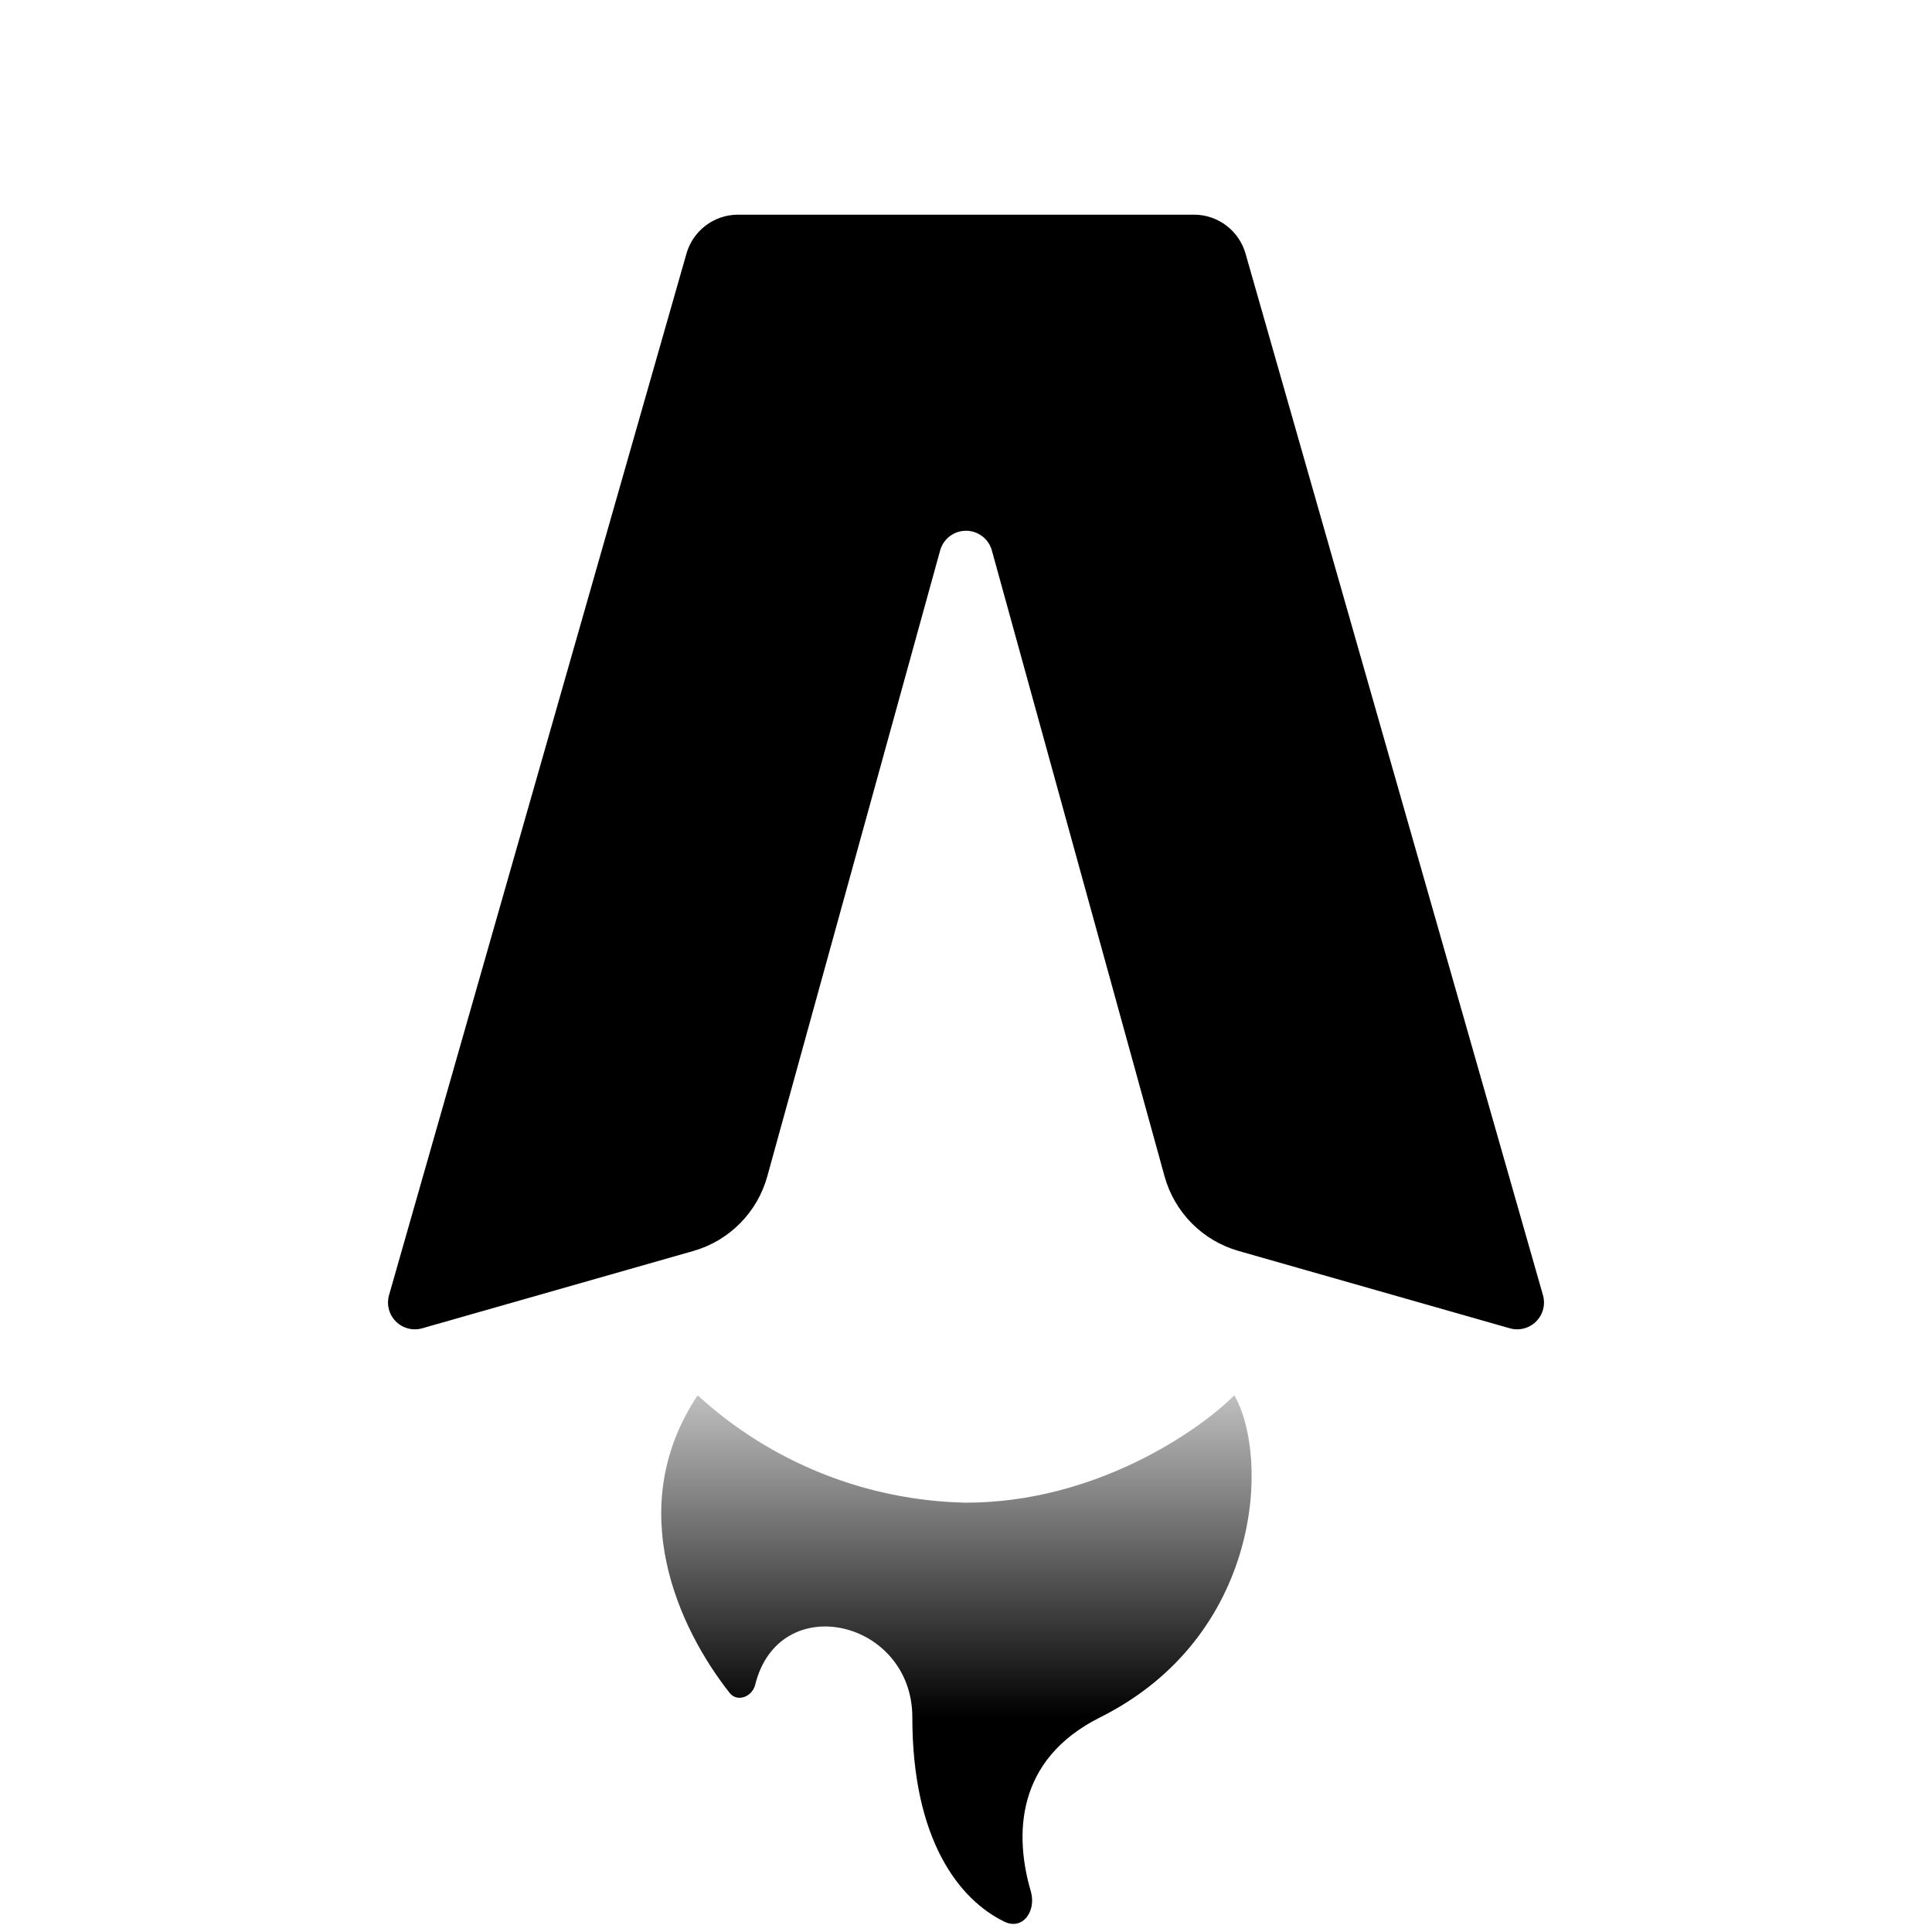
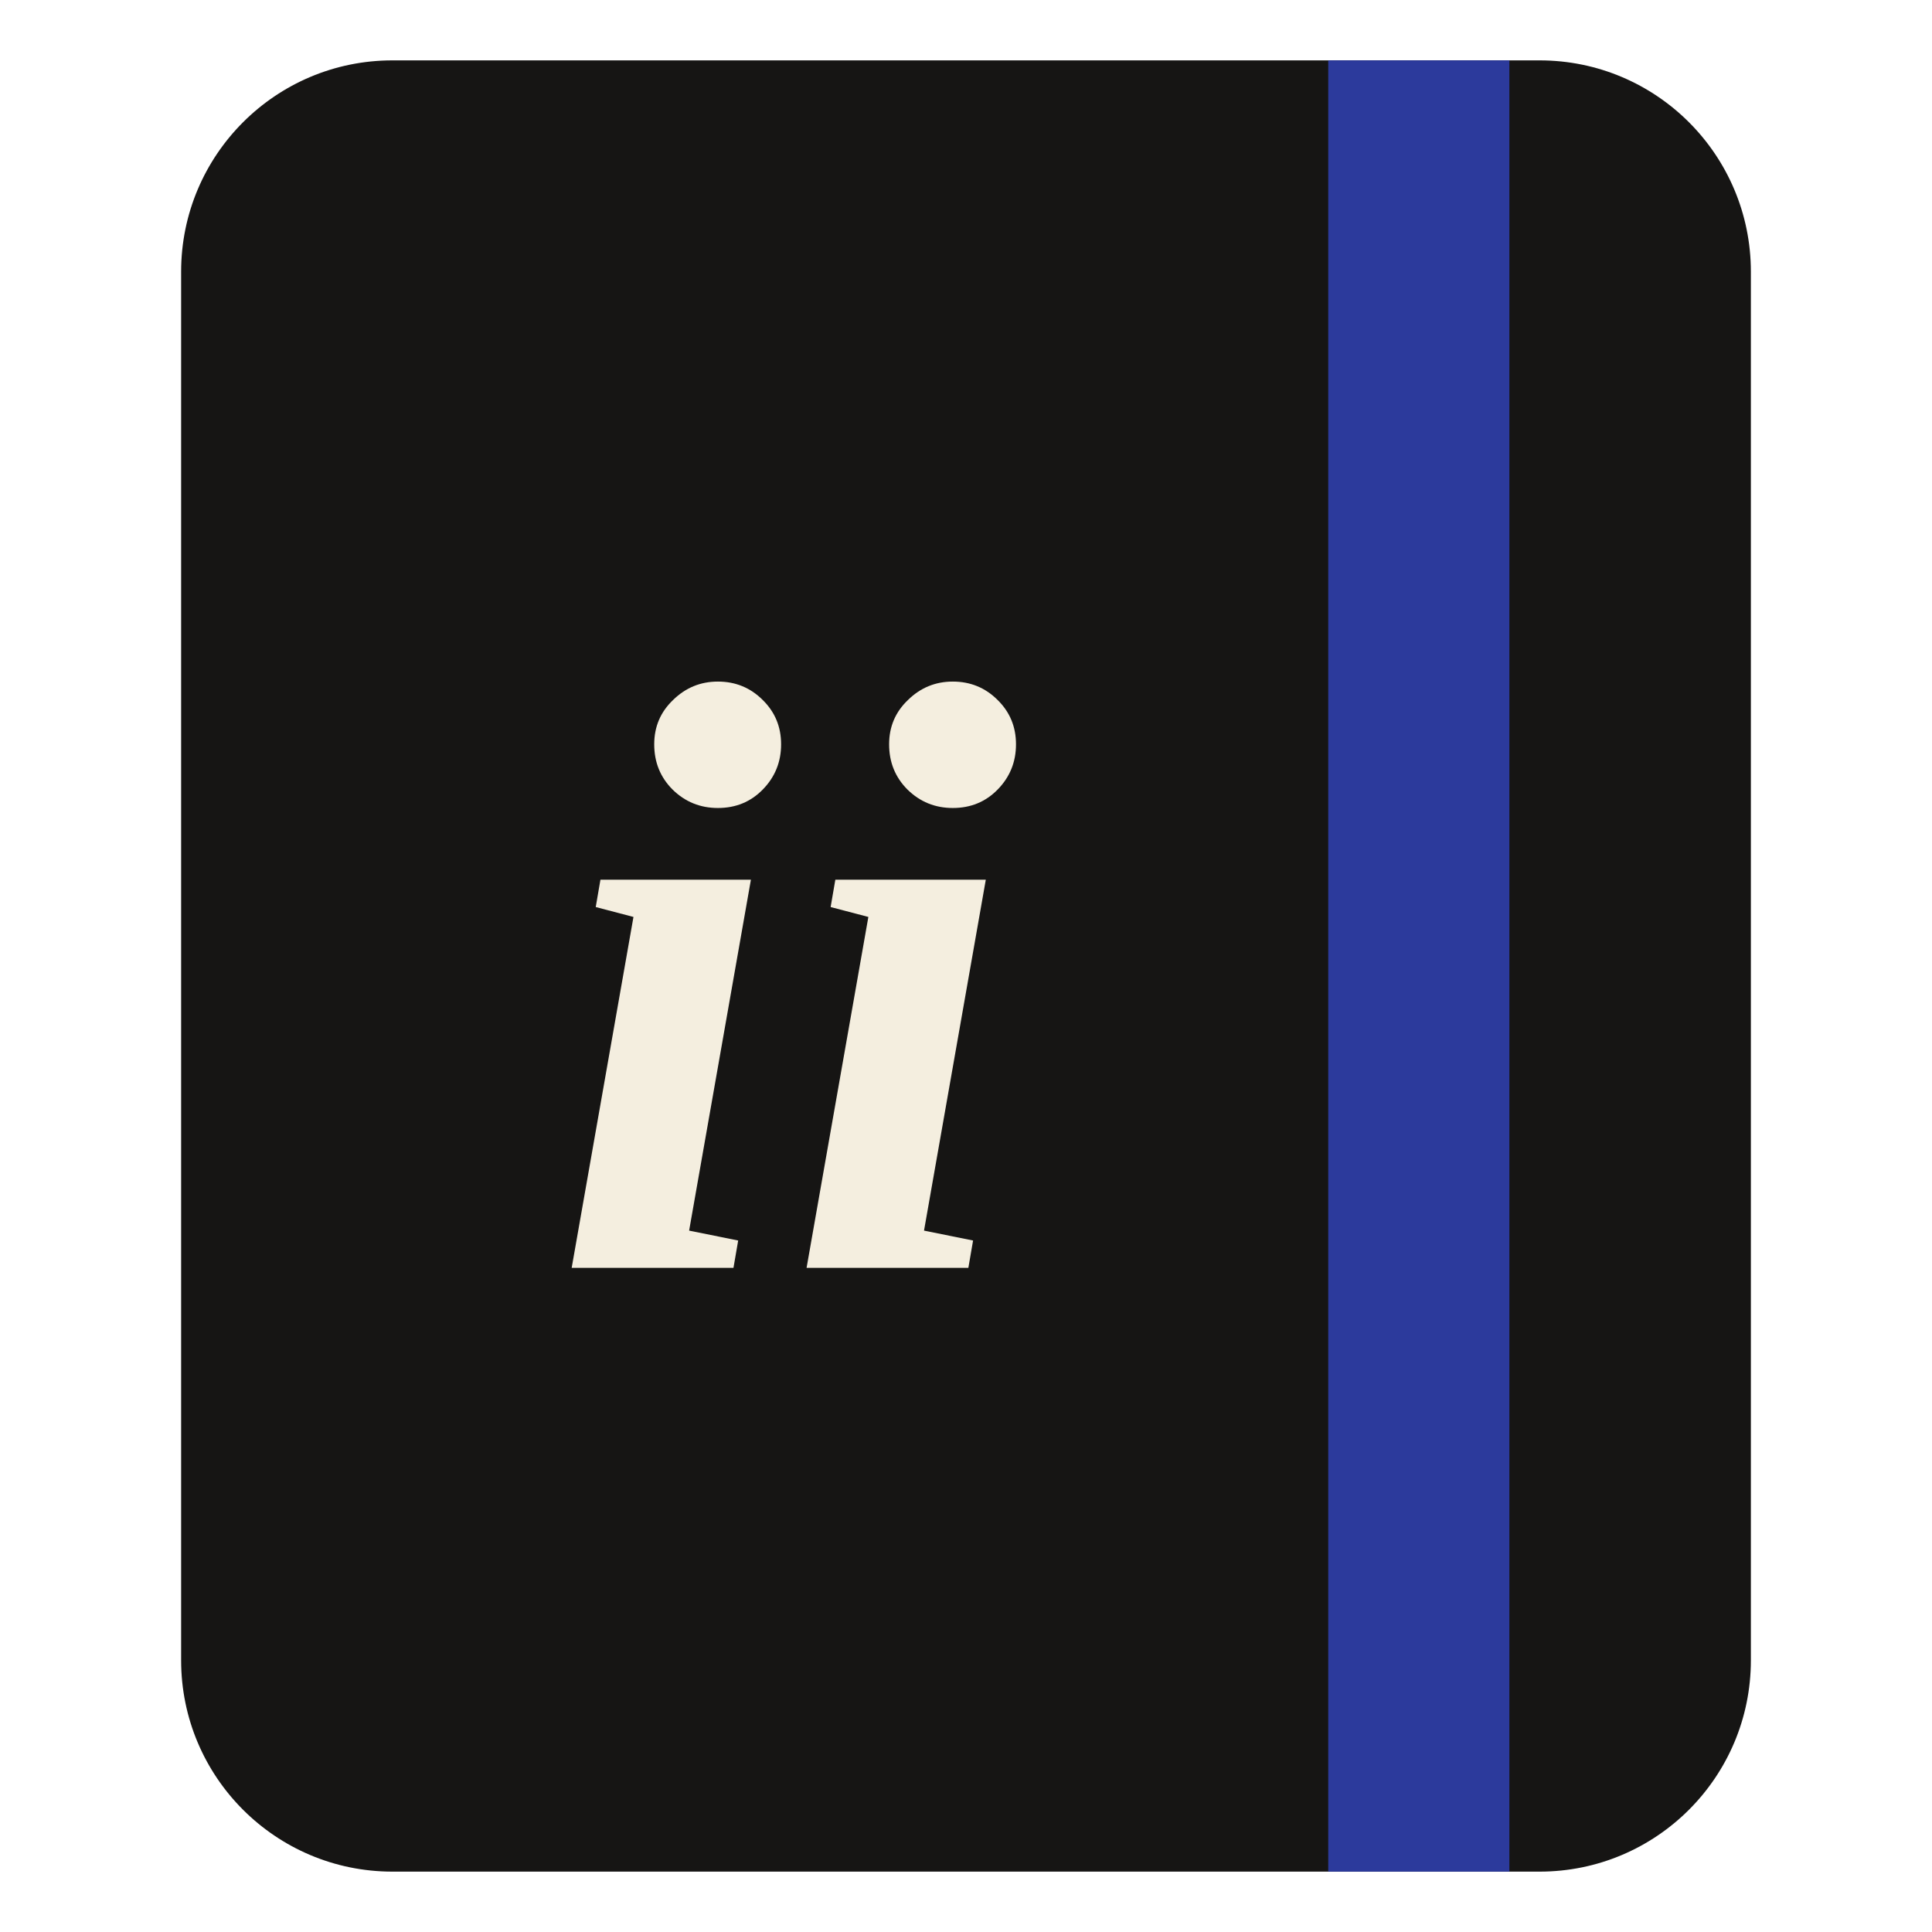
- <svg xmlns="http://www.w3.org/2000/svg" fill="none" viewBox="0 0 36 36">
-   <path fill="#000" d="M22.25 4h-8.5a1 1 0 0 0-.96.73l-5.54 19.4a.5.5 0 0 0 .62.62l5.05-1.44a2 2 0 0 0 1.38-1.4l3.22-11.66a.5.5 0 0 1 .96 0l3.22 11.67a2 2 0 0 0 1.38 1.39l5.05 1.44a.5.5 0 0 0 .62-.62l-5.54-19.4a1 1 0 0 0-.96-.73Z" />
-   <path fill="url(#gradient)" d="M18 28a7.63 7.63 0 0 1-5-2c-1.4 2.1-.35 4.35.6 5.55.14.17.41.07.47-.15.44-1.8 2.93-1.22 2.93.6 0 2.28.87 3.4 1.72 3.81.34.16.59-.2.49-.56-.31-1.05-.29-2.46 1.29-3.25 3-1.5 3.17-4.83 2.5-6-.67.67-2.6 2-5 2Z" />
-   <defs>
-     <linearGradient id="gradient" x1="16" x2="16" y1="32" y2="24" gradientUnits="userSpaceOnUse">
-       <stop stop-color="#000" />
-       <stop offset="1" stop-color="#000" stop-opacity="0" />
-     </linearGradient>
-   </defs>
-   <style>
-     @media (prefers-color-scheme:dark){:root{filter:invert(100%)}}
-   </style>
+ <svg xmlns="http://www.w3.org/2000/svg" viewBox="0 0 64 64">
+   <rect x="6" y="2" width="52" height="60" rx="7" fill="#161514" />
+   <rect x="44" y="2" width="6" height="60" fill="#2c3a9c" />
+   <text x="26" y="42" text-anchor="middle" font-family="Georgia, 'Times New Roman', serif" font-size="28" font-style="italic" font-weight="700" fill="#f4eedf">ii</text>
</svg>
